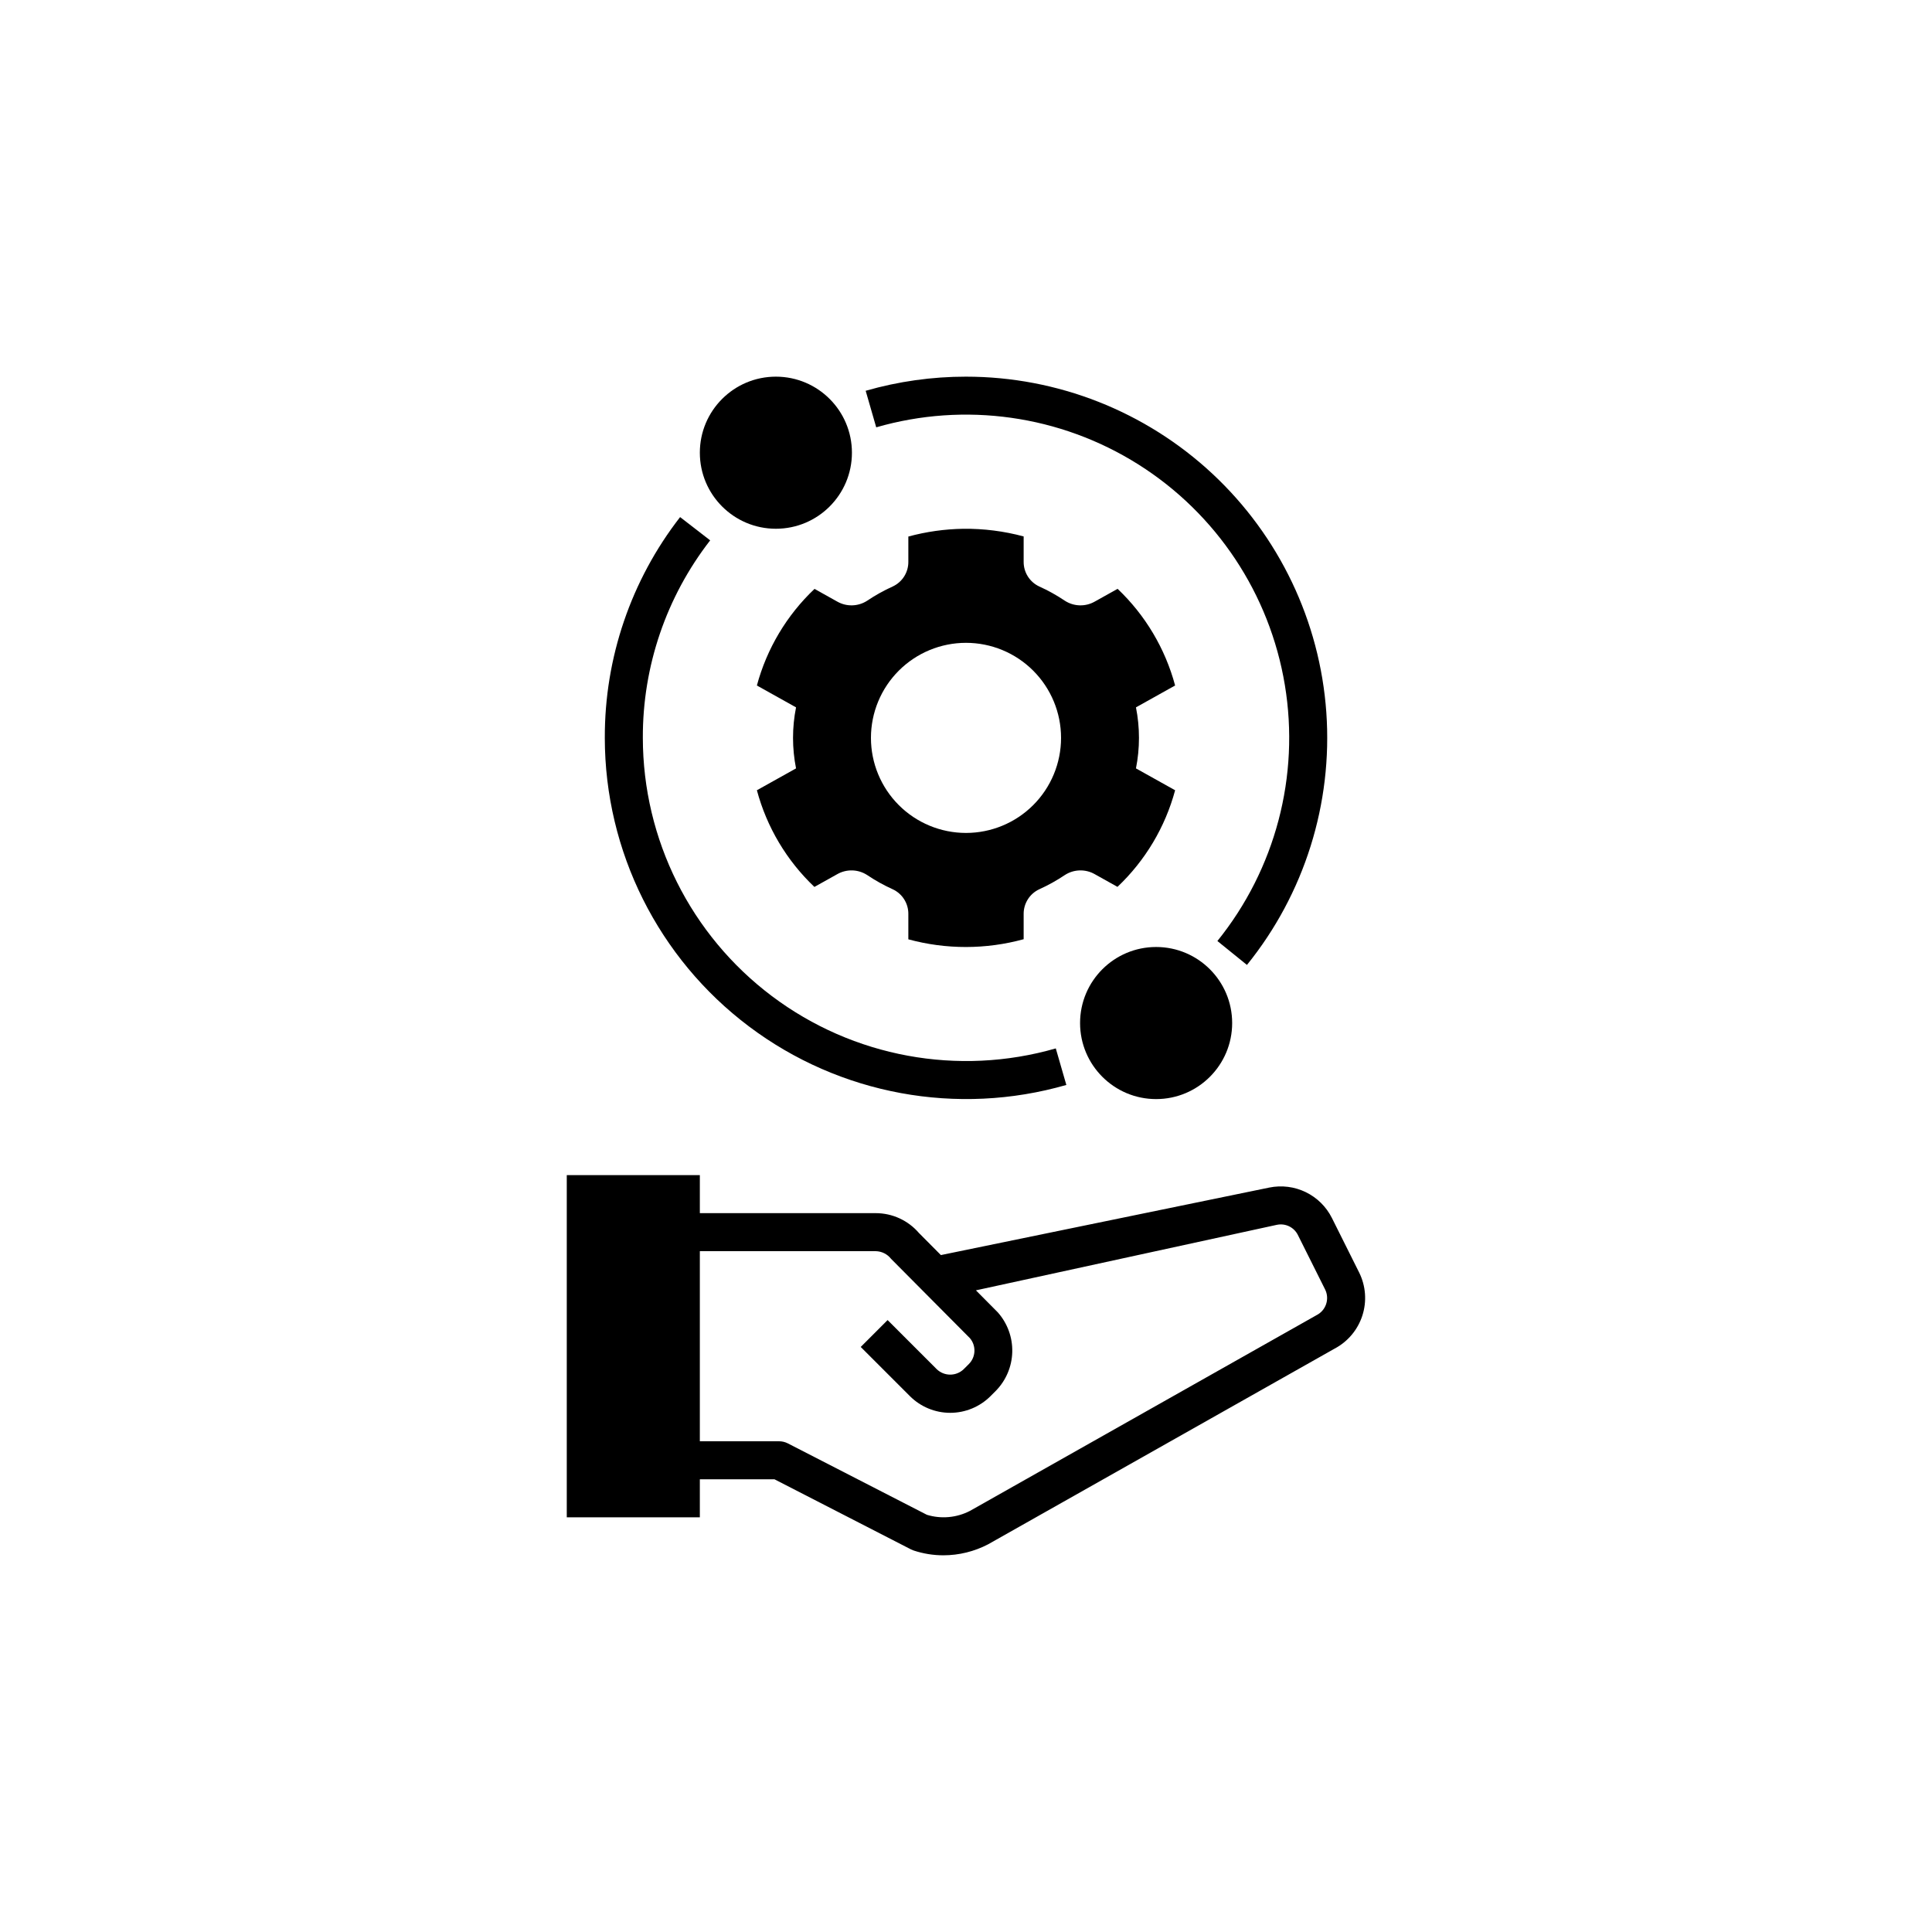
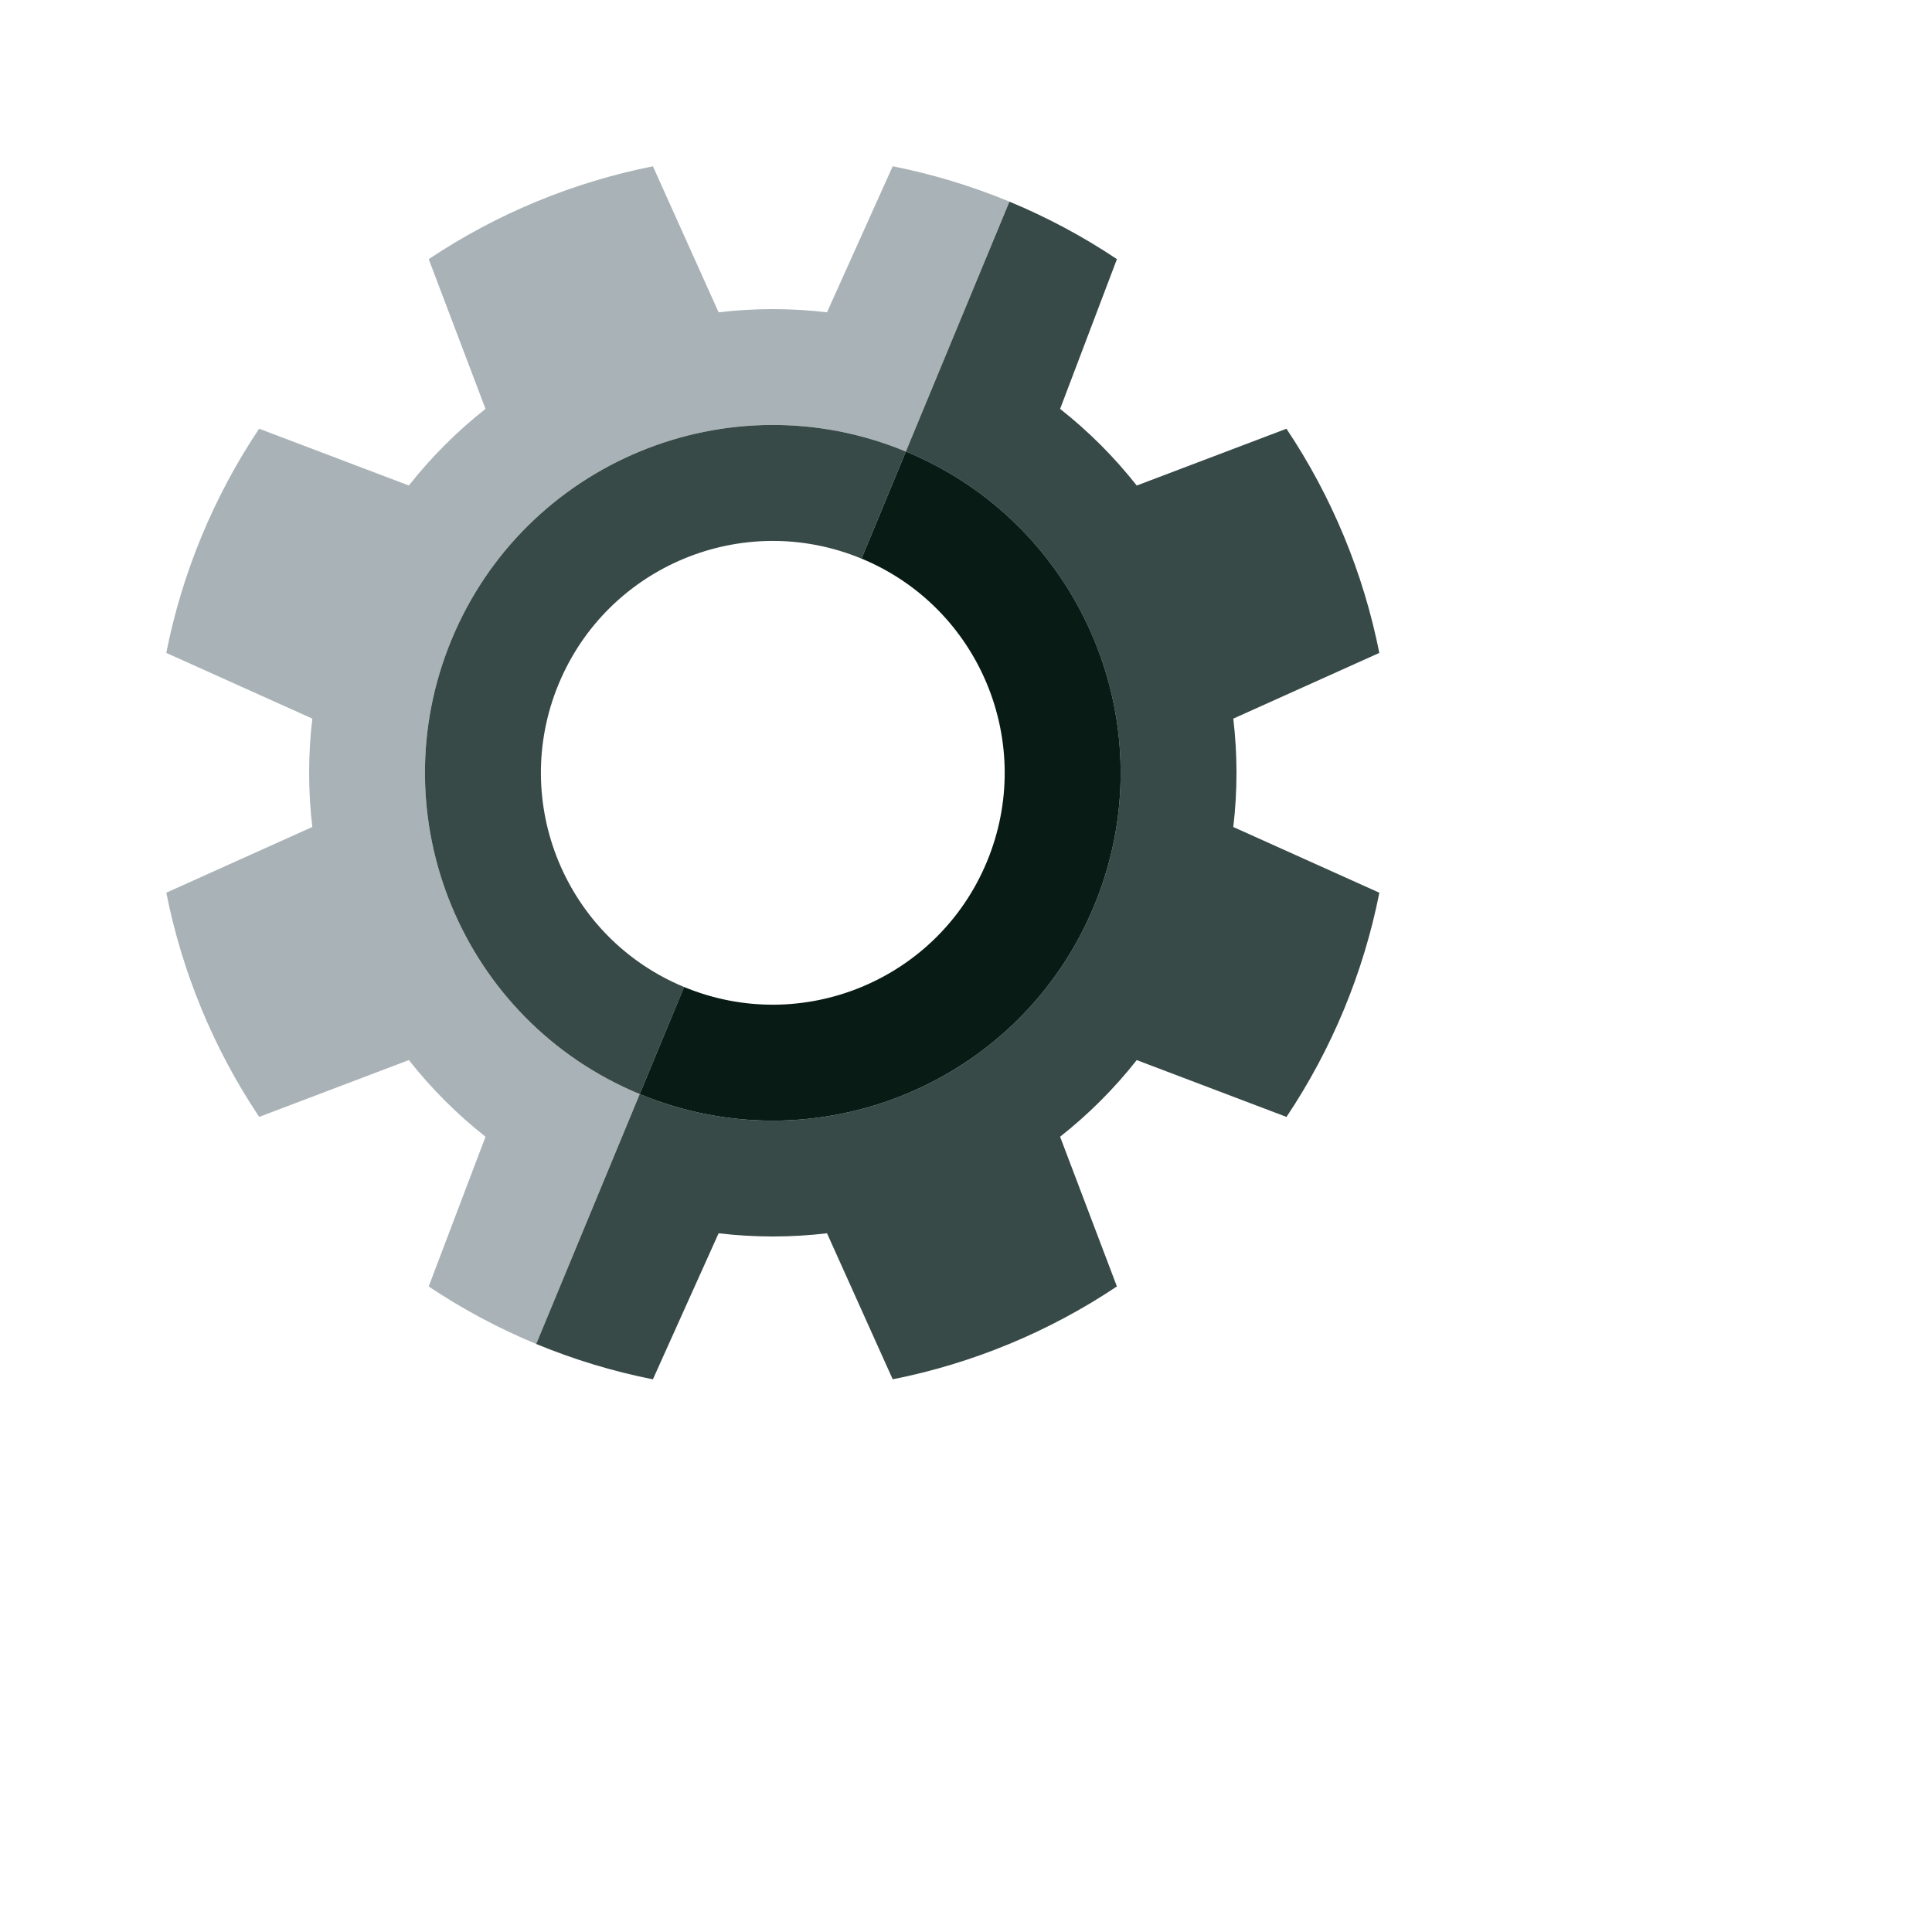
- <svg xmlns="http://www.w3.org/2000/svg" width="752pt" height="752pt" version="1.1" viewBox="0 0 752 752">
-   <g>
-     <path d="m374.92 205.82c-7.219 0.113-14.395 1.129-21.363 3.019v9.812c0.039 4.121-2.332 7.887-6.07 9.625-3.488 1.574-6.836 3.441-10.008 5.578-3.527 2.262-8.02 2.367-11.648 0.273l-8.793-4.91c-10.801 10.227-18.566 23.238-22.434 37.602l15.242 8.512c-1.562 7.84-1.562 15.914 0 23.754l-15.238 8.508v0.004c3.848 14.363 11.594 27.387 22.387 37.625l8.836-4.934c3.629-2.094 8.121-1.988 11.648 0.273 3.176 2.137 6.523 4.004 10.008 5.578 3.738 1.738 6.109 5.504 6.07 9.625v9.852c14.695 4 30.195 3.988 44.883-0.043v-9.809c-0.035-4.121 2.336-7.887 6.07-9.625 3.488-1.574 6.836-3.441 10.012-5.578 3.527-2.262 8.02-2.367 11.648-0.273l8.793 4.91c10.801-10.227 18.566-23.238 22.434-37.602l-15.242-8.512c1.562-7.84 1.562-15.914 0-23.754l15.238-8.512c-3.852-14.367-11.598-27.387-22.387-37.625l-8.836 4.934c-3.629 2.094-8.121 1.988-11.648-0.273-3.176-2.137-6.523-4.004-10.012-5.578-3.734-1.738-6.106-5.504-6.07-9.625v-9.852c-7.664-2.066-15.578-3.07-23.52-2.981zm38.078 81.387c0 9.816-3.898 19.227-10.836 26.164s-16.352 10.836-26.164 10.836-19.223-3.898-26.16-10.836-10.836-16.348-10.836-26.164c0-9.812 3.898-19.223 10.836-26.16s16.348-10.836 26.16-10.836 19.227 3.898 26.164 10.836 10.836 16.348 10.836 26.16z" />
-     <path d="m479.6 398.2c0 16.348-13.254 29.602-29.598 29.602-16.348 0-29.602-13.254-29.602-29.602 0-16.344 13.254-29.598 29.602-29.598 16.344 0 29.598 13.254 29.598 29.598" />
-     <path d="m331.6 176.21c0 16.344-13.25 29.598-29.598 29.598s-29.598-13.254-29.598-29.598c0-16.348 13.25-29.602 29.598-29.602s29.598 13.254 29.598 29.602" />
-     <path d="m235.41 287.2c0.035 44.188 20.824 85.789 56.137 112.34 35.312 26.559 81.051 34.984 123.51 22.758l-4.106-14.223h0.004c-37.992 10.941-78.914 3.402-110.51-20.359-31.598-23.762-50.199-60.984-50.23-100.52-0.098-27.832 9.133-54.895 26.211-76.871l-11.707-9.055c-19.094 24.566-29.406 54.816-29.305 85.926z" />
-     <path d="m376 146.61c-13.207-0.008-26.355 1.844-39.051 5.496l4.106 14.223c34.516-9.973 71.645-4.715 102.04 14.449 30.387 19.164 51.137 50.402 57.012 85.848 5.875 35.441-3.68 71.703-26.258 99.648l11.504 9.309c22.363-27.668 33.402-62.785 30.898-98.273-2.504-35.484-18.367-68.703-44.391-92.957-26.027-24.254-60.277-37.738-95.855-37.742z" />
-     <path d="m518.41 474.05c-2.195-4.367-5.769-7.891-10.164-10.027-4.398-2.133-9.379-2.762-14.168-1.789l-127.85 26.285-8.52-8.574v0.004c-4.219-4.922-10.375-7.754-16.859-7.75h-68.445v-14.801h-51.797v133.2h51.797v-14.801h29.062l53.09 27.266h0.004c0.336 0.172 0.684 0.316 1.039 0.438 3.746 1.246 7.668 1.879 11.613 1.875 6.066-0.008 12.047-1.48 17.422-4.293l134.82-76.141c5.144-2.711 9.023-7.324 10.816-12.855 1.793-5.531 1.352-11.543-1.227-16.754zm-6.012 37.883-134.83 76.141c-5.18 2.688-11.207 3.242-16.789 1.539l-54.137-27.805c-1.047-0.535-2.207-0.812-3.383-0.816h-30.855v-73.996h68.445c2.344 0.043 4.539 1.137 5.984 2.981l30.684 30.879c2.5 2.941 2.332 7.309-0.383 10.051l-2.047 2.043c-2.922 2.801-7.535 2.801-10.461 0.004l-19.137-19.137-10.465 10.465 19.137 19.137c4.164 4.16 9.809 6.5 15.695 6.5s11.531-2.34 15.695-6.5l2.047-2.047c3.969-4.047 6.262-9.445 6.406-15.113 0.148-5.668-1.855-11.18-5.613-15.43l-8.527-8.586 117.24-25.523-0.004 0.004c3.273-0.648 6.57 0.969 8.066 3.949l10.637 21.277c1.801 3.699 0.277 8.16-3.41 9.984z" />
+ <svg xmlns="http://www.w3.org/2000/svg" xml:space="preserve" viewBox="0 0 100 100" y="0" x="0" id="圖層_1" version="1.1" width="200px" height="200px" style="width:100%;height:100%;background-size:initial;background-repeat-y:initial;background-repeat-x:initial;background-position-y:initial;background-position-x:initial;background-origin:initial;background-color:initial;background-clip:initial;background-attachment:initial;animation-play-state:paused">
+   <g class="ldl-scale" style="transform-origin:50% 50%;transform:rotate(0deg) scale(0.8, 0.8);animation-play-state:paused">
+     <path fill="#e0e0e0" d="M29.213 41.39C33.968 29.909 47.13 24.457 58.61 29.213l6.697-16.168a40.23 40.23 0 0 0-7.549-2.288l-4.252 9.45a29.847 29.847 0 0 0-7.012 0l-4.251-9.447a40.21 40.21 0 0 0-14.505 6.008l3.675 9.686a29.79 29.79 0 0 0-4.959 4.959l-9.689-3.676a40.163 40.163 0 0 0-6.008 14.505l9.45 4.252a29.847 29.847 0 0 0 0 7.012l-9.447 4.251a40.21 40.21 0 0 0 6.008 14.505l9.686-3.675a29.79 29.79 0 0 0 4.959 4.959l-3.676 9.689a40.163 40.163 0 0 0 6.956 3.72l6.697-16.168C29.909 66.032 24.457 52.87 29.213 41.39z" style="fill:rgb(169, 178, 182);animation-play-state:paused" />
+     <path fill="#666" d="M29.213 41.39c-4.755 11.48.696 24.642 12.177 29.398l2.87-6.929c-7.654-3.17-11.288-11.945-8.118-19.598 3.17-7.654 11.945-11.288 19.598-8.118l2.87-6.929c-11.48-4.757-24.642.695-29.397 12.176z" style="fill:rgb(55, 74, 71);animation-play-state:paused" />
+     <path fill="#666" d="M46.494 79.793c2.354.278 4.706.273 7.013 0l4.251 9.447a40.21 40.21 0 0 0 14.505-6.008l-3.675-9.686a29.821 29.821 0 0 0 4.959-4.958l9.689 3.676a40.163 40.163 0 0 0 6.008-14.505l-9.45-4.252a29.794 29.794 0 0 0 0-7.012l9.447-4.251a40.21 40.21 0 0 0-6.008-14.505l-9.686 3.675a29.821 29.821 0 0 0-4.958-4.959l3.676-9.689a40.163 40.163 0 0 0-6.956-3.72L58.61 29.213c11.48 4.755 16.932 17.917 12.177 29.398-4.755 11.48-17.917 16.932-29.397 12.176l-6.697 16.168a40.23 40.23 0 0 0 7.549 2.288l4.252-9.45z" style="fill:rgb(55, 74, 71);animation-play-state:paused" />
+     <path fill="#333" d="M63.858 55.74c-3.17 7.654-11.945 11.288-19.598 8.118l-2.87 6.929c11.48 4.755 24.642-.696 29.398-12.177 4.755-11.481-.696-24.642-12.177-29.398l-2.87 6.929c7.653 3.171 11.287 11.946 8.117 19.599z" style="fill:rgb(8, 28, 21);animation-play-state:paused" />
  </g>
</svg>
